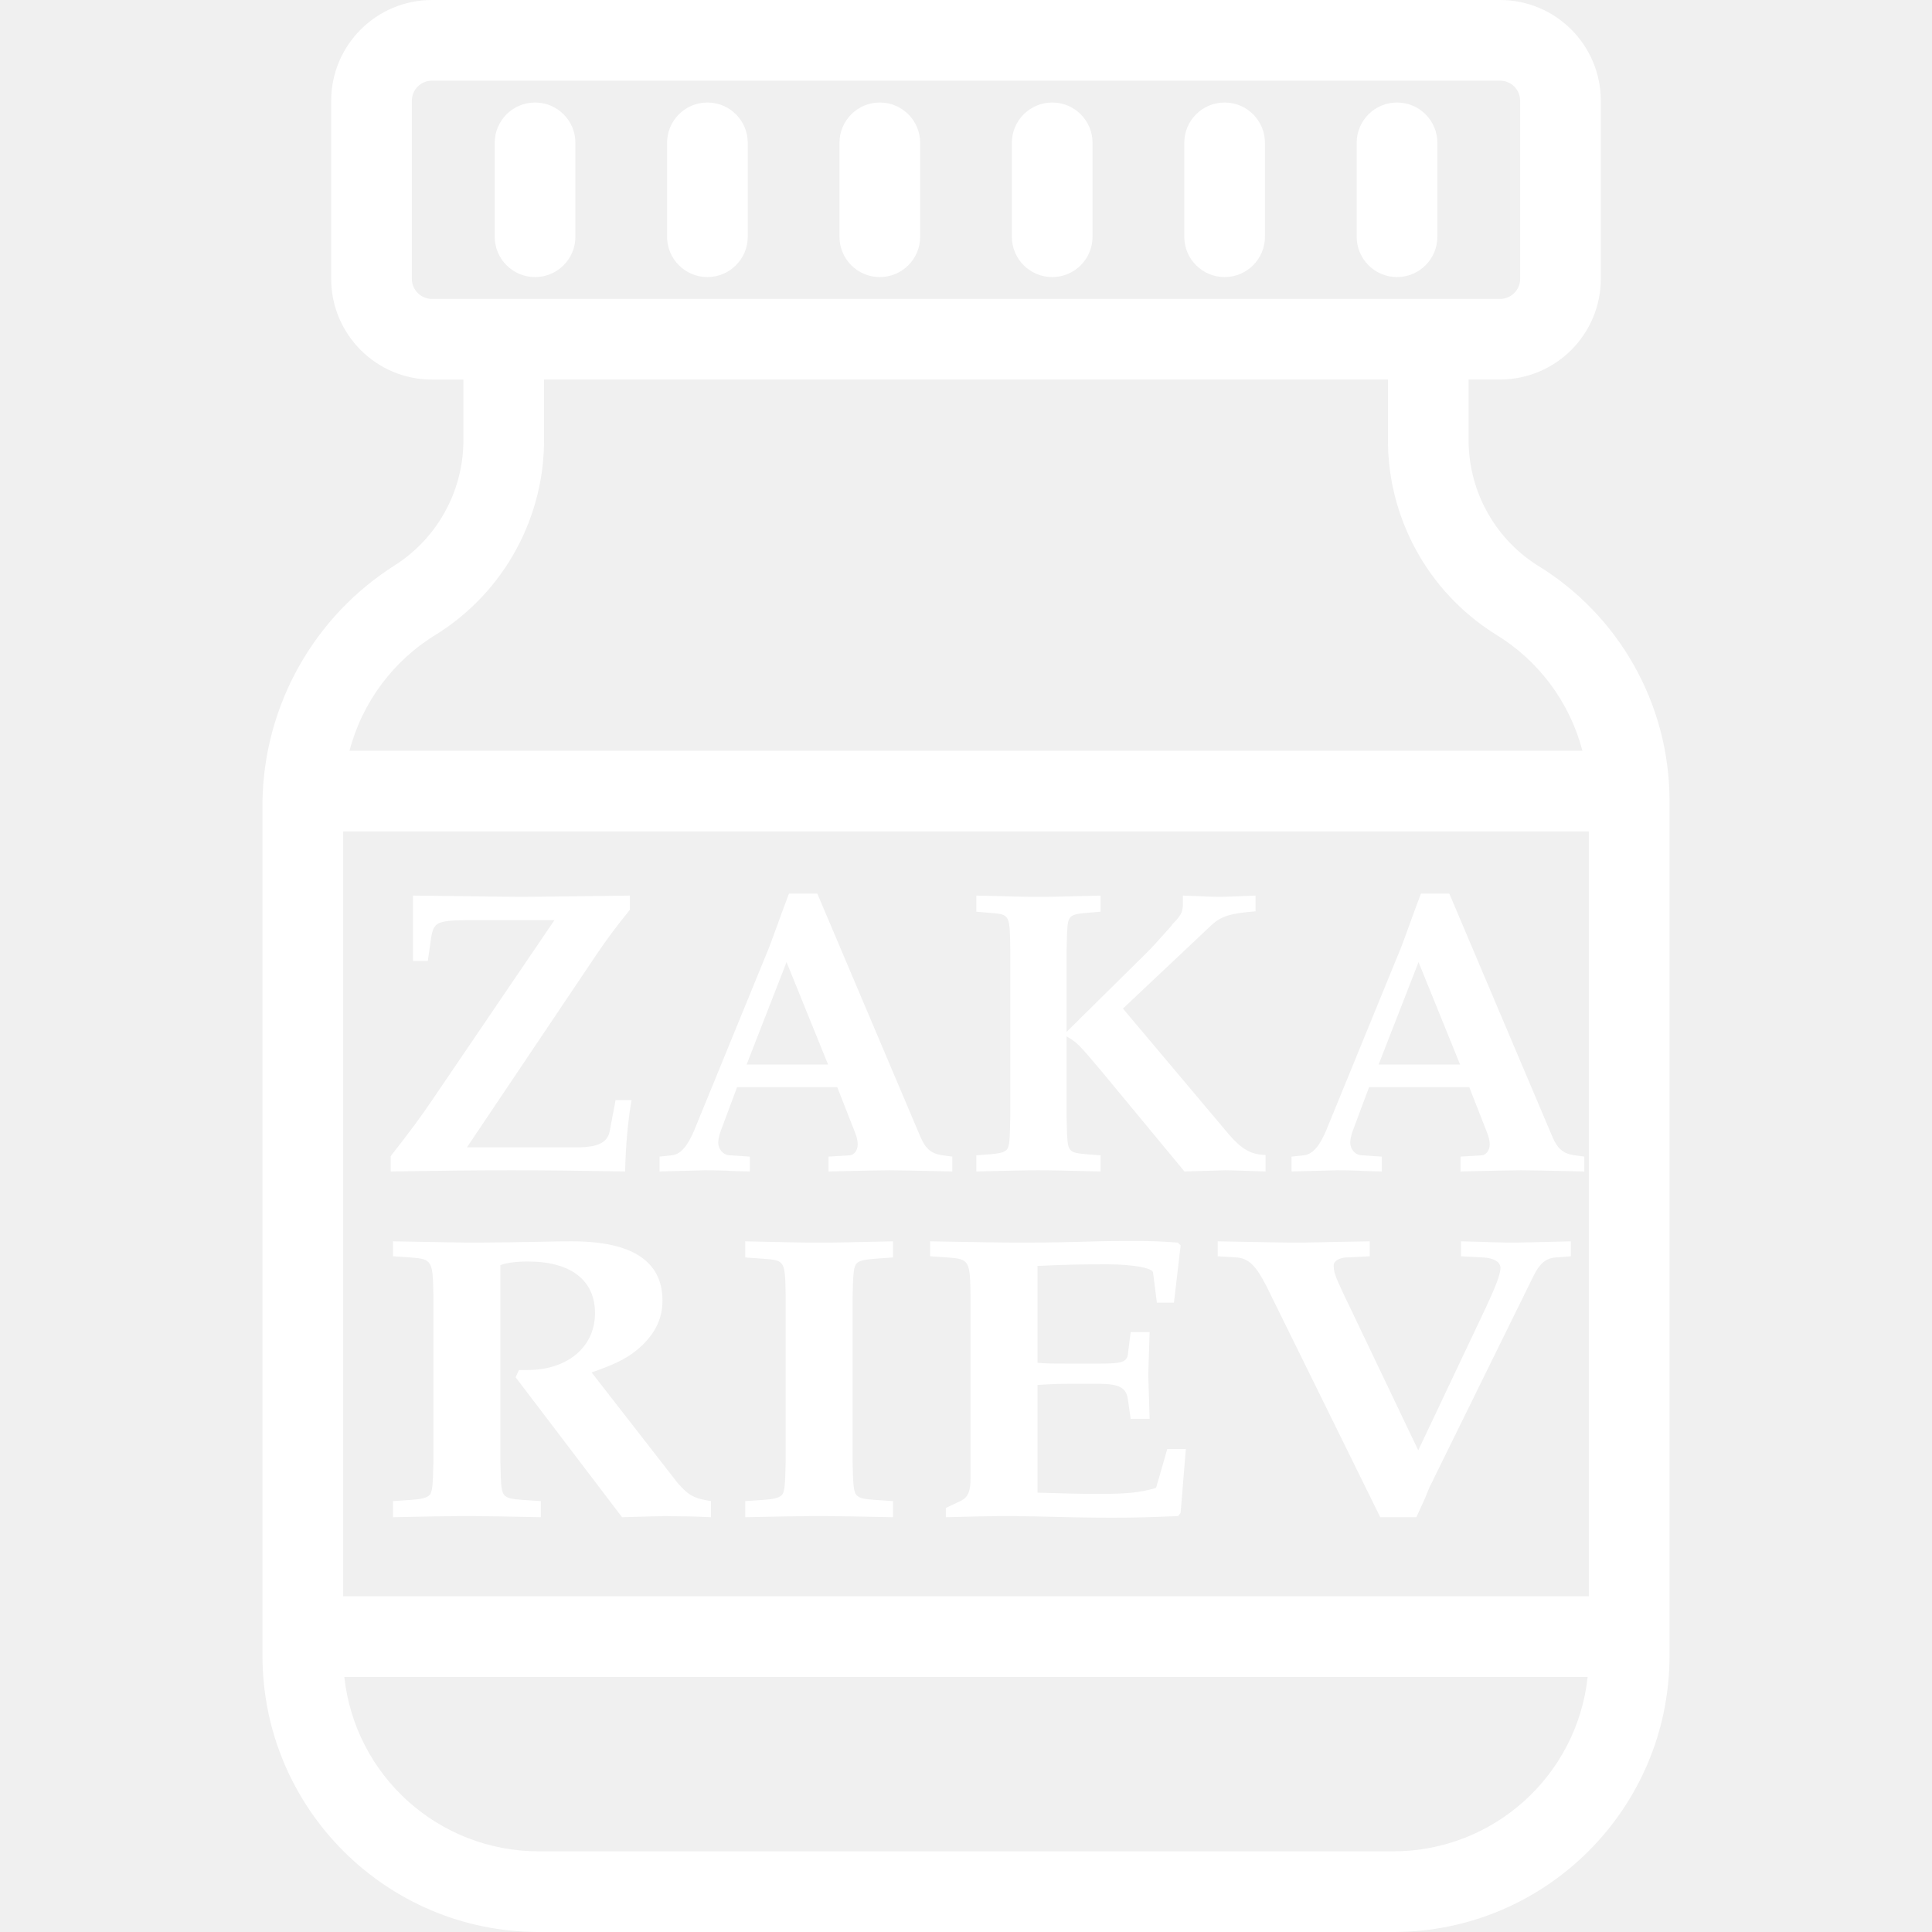
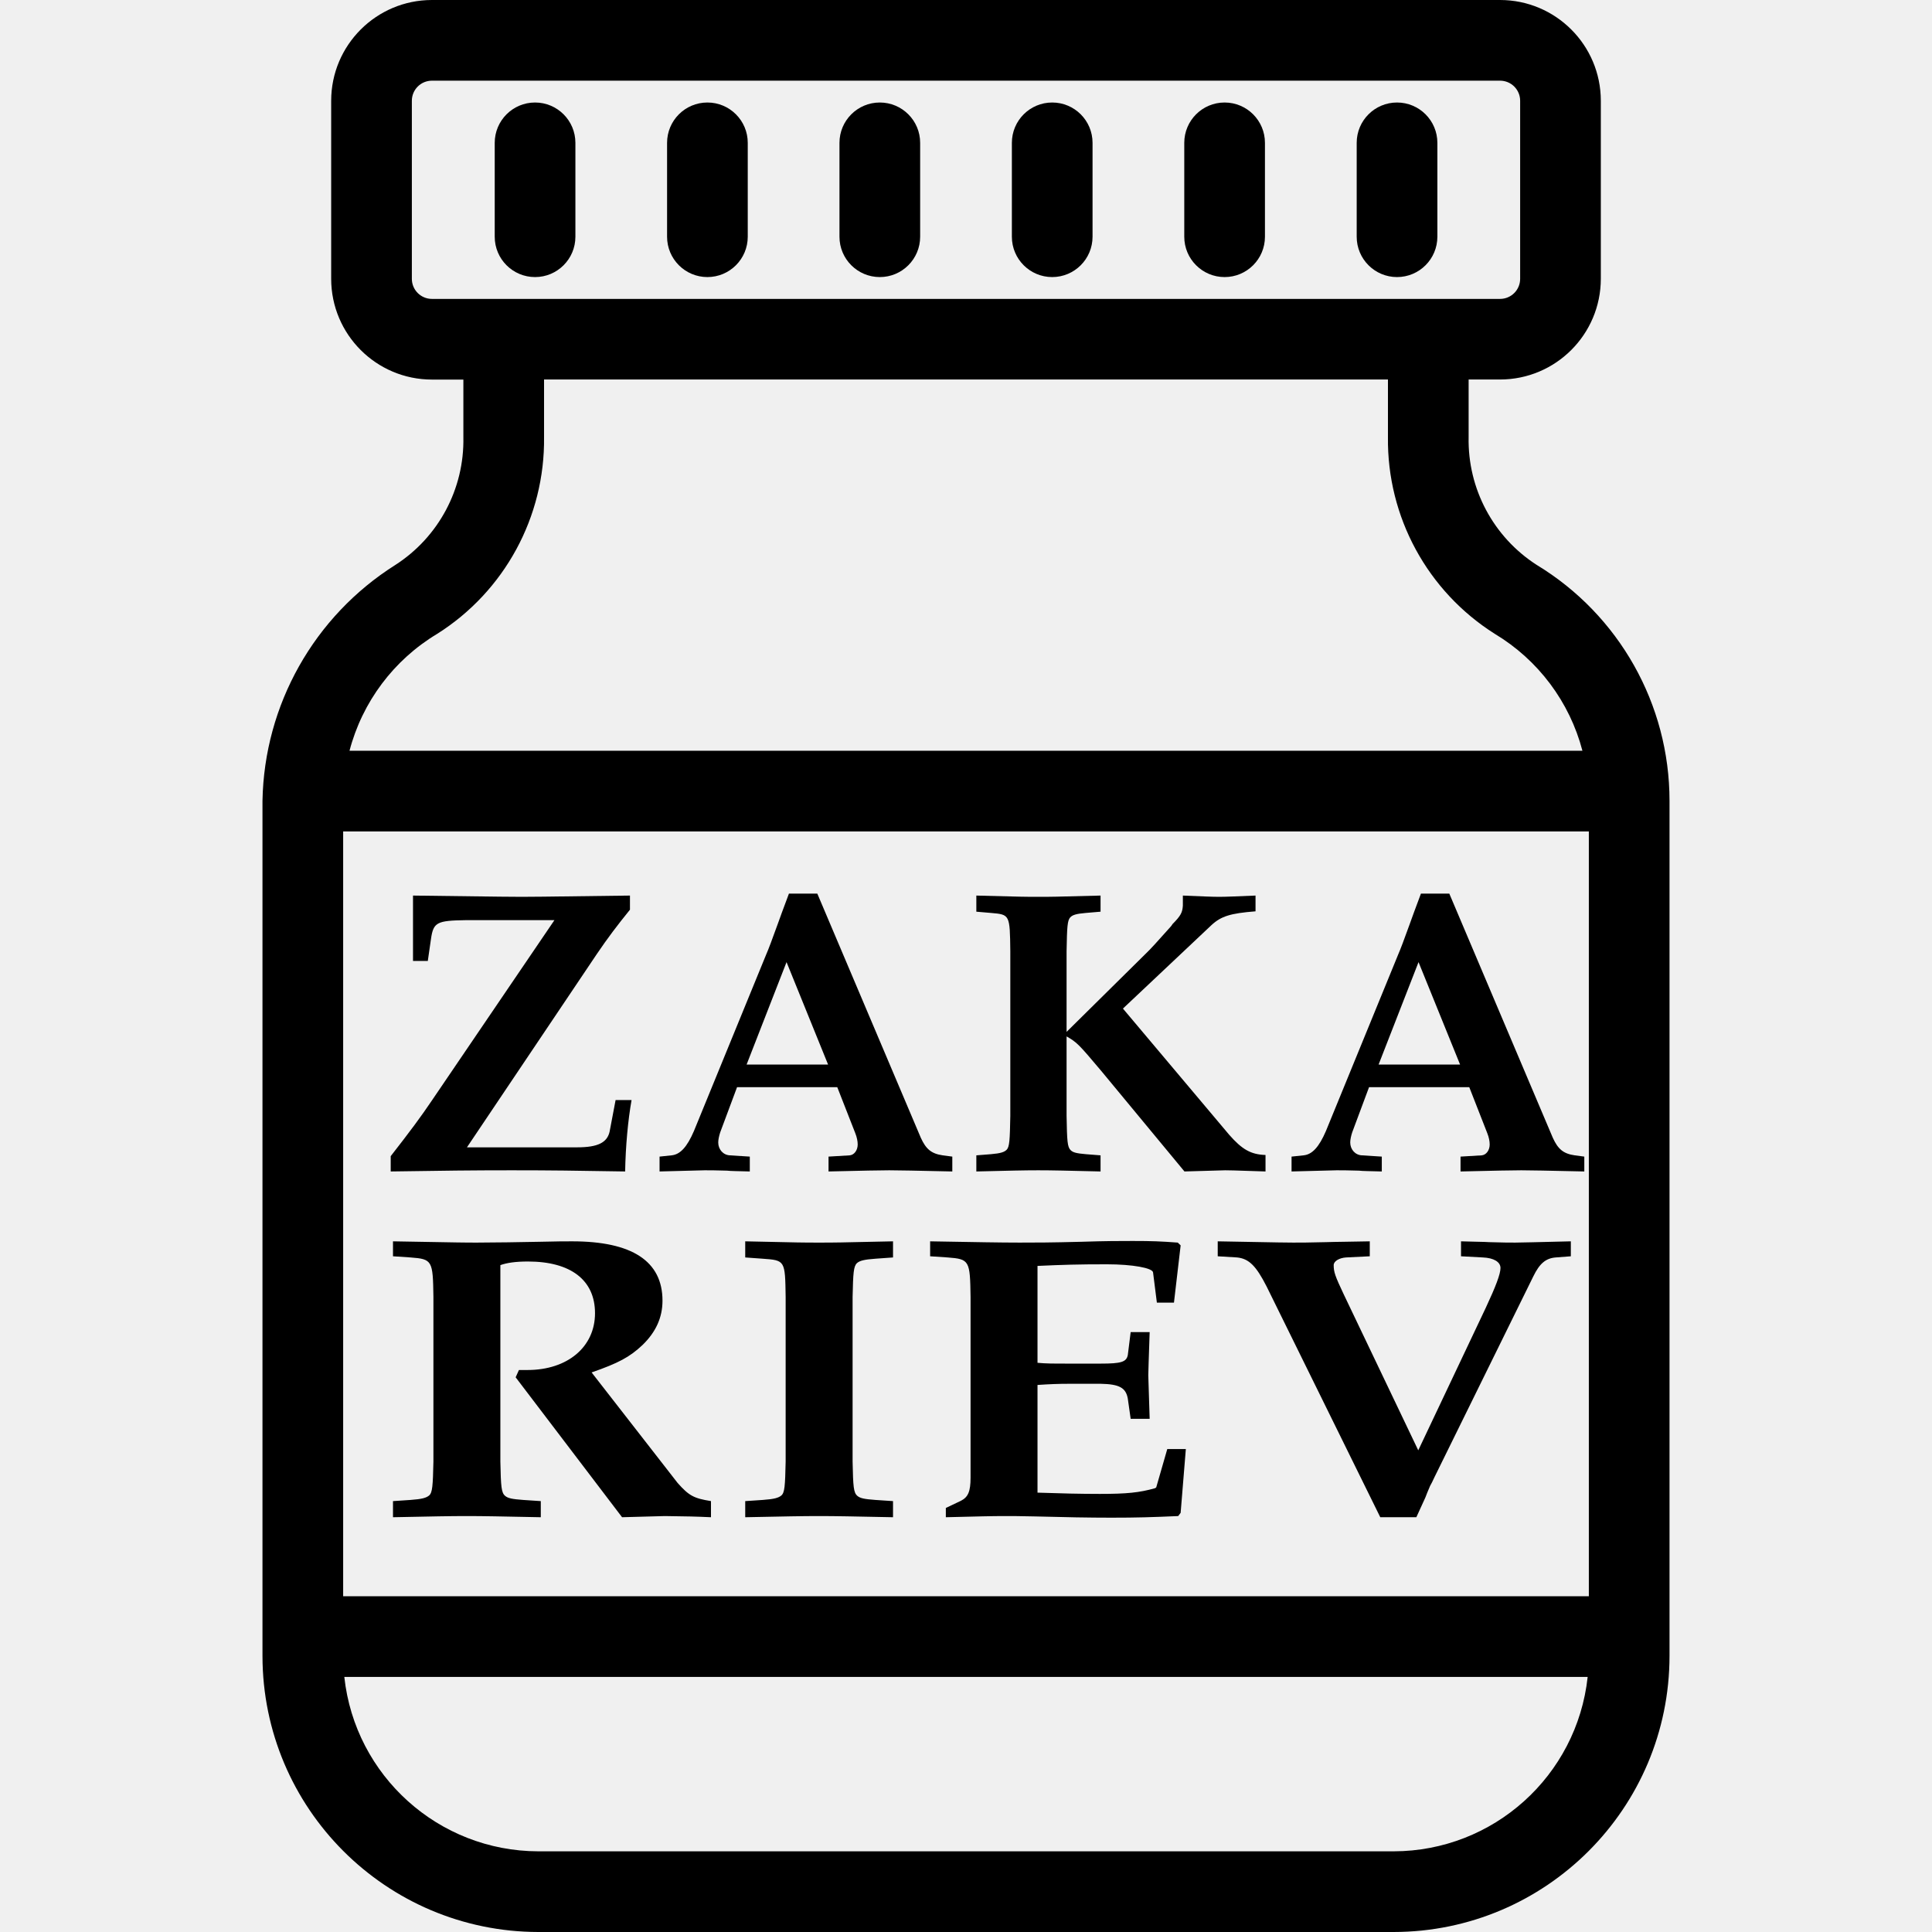
<svg xmlns="http://www.w3.org/2000/svg" width="335.256" height="335.256">
+   <path fill="none" d="M-1-1h337.256v337.256H-1z" />
  <g>
-     <rect fill="none" id="canvas_background" height="337.256" width="337.256" y="-1" x="-1" />
-   </g>
-   <g>
-     <g id="svg_1">
-       <g id="svg_2">
-         <path id="svg_3" d="m266.648,98.02c-7.514,-4.838 -11.981,-13.228 -11.8,-22.164l0,-10l5.46,0c9.65,-0.009 17.471,-7.83 17.48,-17.48l0,-30.896c-0.009,-9.65 -7.83,-17.471 -17.48,-17.48l-185.36,0c-9.65,0.009 -17.471,7.83 -17.48,17.48l0,30.908c0.009,9.65 7.83,17.471 17.48,17.48l5.46,0l0,10c0.183,8.939 -4.288,17.332 -11.808,22.168c-14.089,8.889 -22.754,24.276 -23.052,40.932l0,148.4c0.029,26.427 21.437,47.846 47.864,47.888l148.436,0c26.432,-0.042 47.842,-21.472 47.86,-47.904l0,-148.4c-0.003,-16.737 -8.747,-32.257 -23.06,-40.932zm-207.1,46.26l216.16,0l0,132.716l-216.16,0l0,-132.716zm11.92,-95.892l0,-30.908c0.002,-1.921 1.559,-3.478 3.48,-3.48l185.36,0c1.921,0.002 3.478,1.559 3.48,3.48l0,30.908c-0.002,1.921 -1.559,3.478 -3.48,3.48l-185.36,0c-1.921,-0.002 -3.478,-1.559 -3.48,-3.48zm4.4,61.6c11.69,-7.384 18.709,-20.306 18.54,-34.132l0,-10l146.44,0l0,10c-0.171,13.83 6.852,26.757 18.548,34.14c7.521,4.518 12.976,11.798 15.2,20.284l-213.948,0c2.225,-8.485 7.68,-15.763 15.2,-20.28l0.02,-0.012zm165.98,211.268l-148.436,0c-17.293,-0.033 -31.794,-13.068 -33.664,-30.26l215.756,0c-1.864,17.192 -16.364,30.228 -33.656,30.26z" fill="#ffffff" />
-         <path id="svg_4" d="m99.848,41.08l0,-16.292c0,-3.866 -3.134,-7 -7,-7s-7,3.134 -7,7l0,16.292c0,3.866 3.134,7 7,7s7,-3.134 7,-7z" fill="#ffffff" />
-         <path id="svg_5" d="m122.756,48.08c3.865,-0.002 6.998,-3.135 7,-7l0,-16.292c0,-3.866 -3.134,-7 -7,-7s-7,3.134 -7,7l0,16.292c0,3.866 3.134,7 7,7z" fill="#ffffff" />
-         <path id="svg_6" d="m152.672,48.08c3.866,0 7,-3.134 7,-7l0,-16.292c0,-3.866 -3.134,-7 -7,-7s-7,3.134 -7,7l0,16.292c0,3.866 3.134,7 7,7z" fill="#ffffff" />
-         <path id="svg_7" d="m182.588,48.08c3.865,-0.002 6.998,-3.135 7,-7l0,-16.292c0,-3.866 -3.134,-7 -7,-7s-7,3.134 -7,7l0,16.292c0,3.866 3.134,7 7,7z" fill="#ffffff" />
-         <path id="svg_8" d="m212.504,48.08c3.866,0 7,-3.134 7,-7l0,-16.292c0,-3.866 -3.134,-7 -7,-7s-7,3.134 -7,7l0,16.292c0,3.866 3.134,7 7,7z" fill="#ffffff" />
-         <path id="svg_9" d="m242.424,48.08c3.865,-0.002 6.998,-3.135 7,-7l0,-16.292c0,-3.866 -3.134,-7 -7,-7s-7,3.134 -7,7l0,16.292c0,3.866 3.134,7 7,7z" fill="#ffffff" />
-       </g>
-     </g>
-     <text font-weight="bold" stroke="#000" transform="matrix(0.9903111,0,0,1,0.6406794,0) " xml:space="preserve" text-anchor="start" font-family="'Palatino Linotype', 'Book Antiqua', Palatino, serif" font-size="70" id="svg_12" y="203.081" x="66.128" stroke-width="0" fill="#ffffff">ZAKA</text>
-     <text font-weight="bold" stroke="#000" transform="matrix(1.178345,0,0,1,-12.69727,0) " xml:space="preserve" text-anchor="start" font-family="'Palatino Linotype', 'Book Antiqua', Palatino, serif" font-size="70" id="svg_13" y="263.081" x="65.914" stroke-width="0" fill="#ffffff">RIEV</text>
+     <path d="M266.648 98.02a25.74 25.74 0 01-11.8-22.164v-10h5.46c9.65-.009 17.471-7.83 17.48-17.48V17.48c-.009-9.65-7.83-17.471-17.48-17.48H74.948c-9.65.009-17.471 7.83-17.48 17.48v30.908c.009 9.65 7.83 17.471 17.48 17.48h5.46v10A25.73 25.73 0 0168.6 98.036a49.444 49.444 0 00-23.052 40.932v148.4c.029 26.427 21.437 47.846 47.864 47.888h148.436c26.432-.042 47.842-21.472 47.86-47.904v-148.4a47.874 47.874 0 00-23.06-40.932zm-207.1 46.26h216.16v132.716H59.548V144.28zm11.92-95.892V17.48a3.484 3.484 0 013.48-3.48h185.36a3.484 3.484 0 013.48 3.48v30.908a3.484 3.484 0 01-3.48 3.48H74.948a3.484 3.484 0 01-3.48-3.48zm4.4 61.6a39.795 39.795 0 0018.54-34.132v-10h146.44v10a39.791 39.791 0 0018.548 34.14 33.6 33.6 0 0115.2 20.284H60.648a33.599 33.599 0 0115.2-20.28l.02-.012zm165.98 211.268H93.412c-17.293-.033-31.794-13.068-33.664-30.26h215.756c-1.864 17.192-16.364 30.228-33.656 30.26z" />
+     <path d="M99.848 41.08V24.788a7 7 0 10-14 0V41.08a7 7 0 1014 0zM122.756 48.08a7.004 7.004 0 007-7V24.788a7 7 0 10-14 0V41.08a7 7 0 007 7zM152.672 48.08a7 7 0 007-7V24.788a7 7 0 10-14 0V41.08a7 7 0 007 7zM182.588 48.08a7.004 7.004 0 007-7V24.788a7 7 0 10-14 0V41.08a7 7 0 007 7zM212.504 48.08a7 7 0 007-7V24.788a7 7 0 10-14 0V41.08a7 7 0 007 7zM242.424 48.08a7.004 7.004 0 007-7V24.788a7 7 0 10-14 0V41.08a7 7 0 007 7z" />
+     <text font-weight="bold" stroke="#000" transform="matrix(.99031 0 0 1 .64 0)" font-family="'Palatino Linotype', 'Book Antiqua', Palatino, serif" font-size="70" y="203.081" x="66.128" stroke-width="0">ZAKA</text>
+     <text font-weight="bold" stroke="#000" transform="matrix(1.17835 0 0 1 -12.697 0)" font-family="'Palatino Linotype', 'Book Antiqua', Palatino, serif" font-size="70" y="263.081" x="65.914" stroke-width="0">RIEV</text>
  </g>
</svg>
